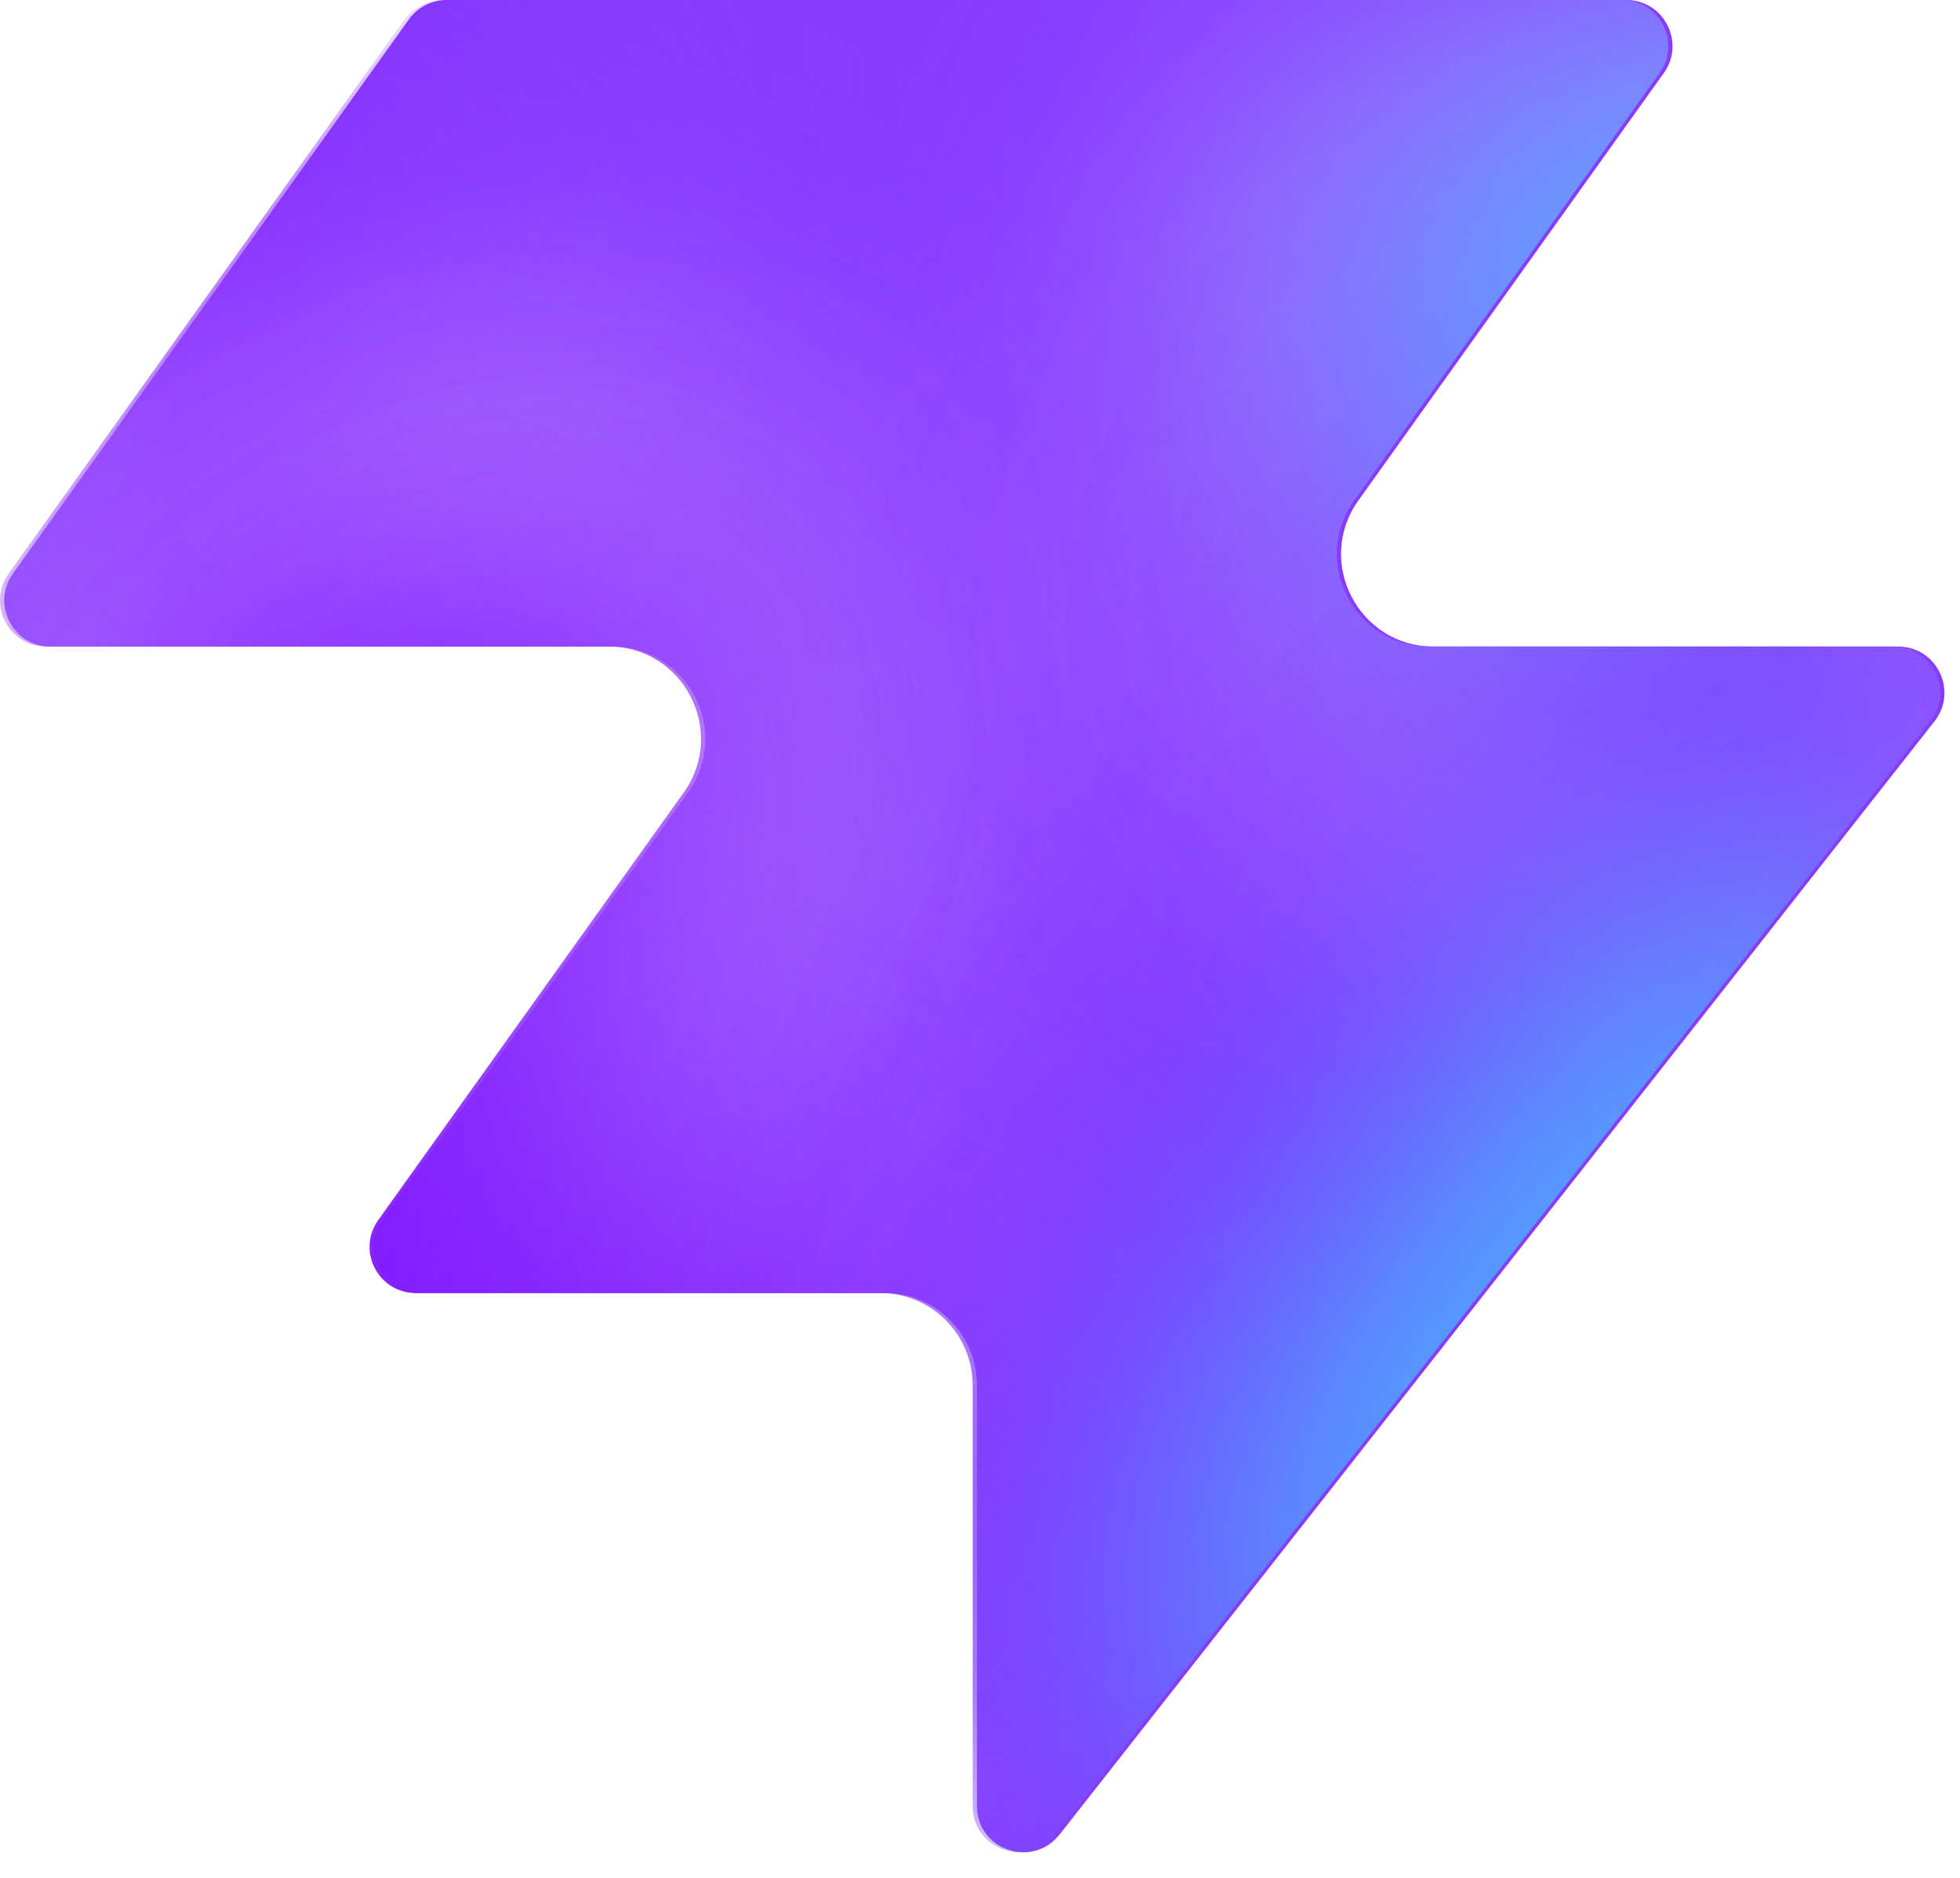
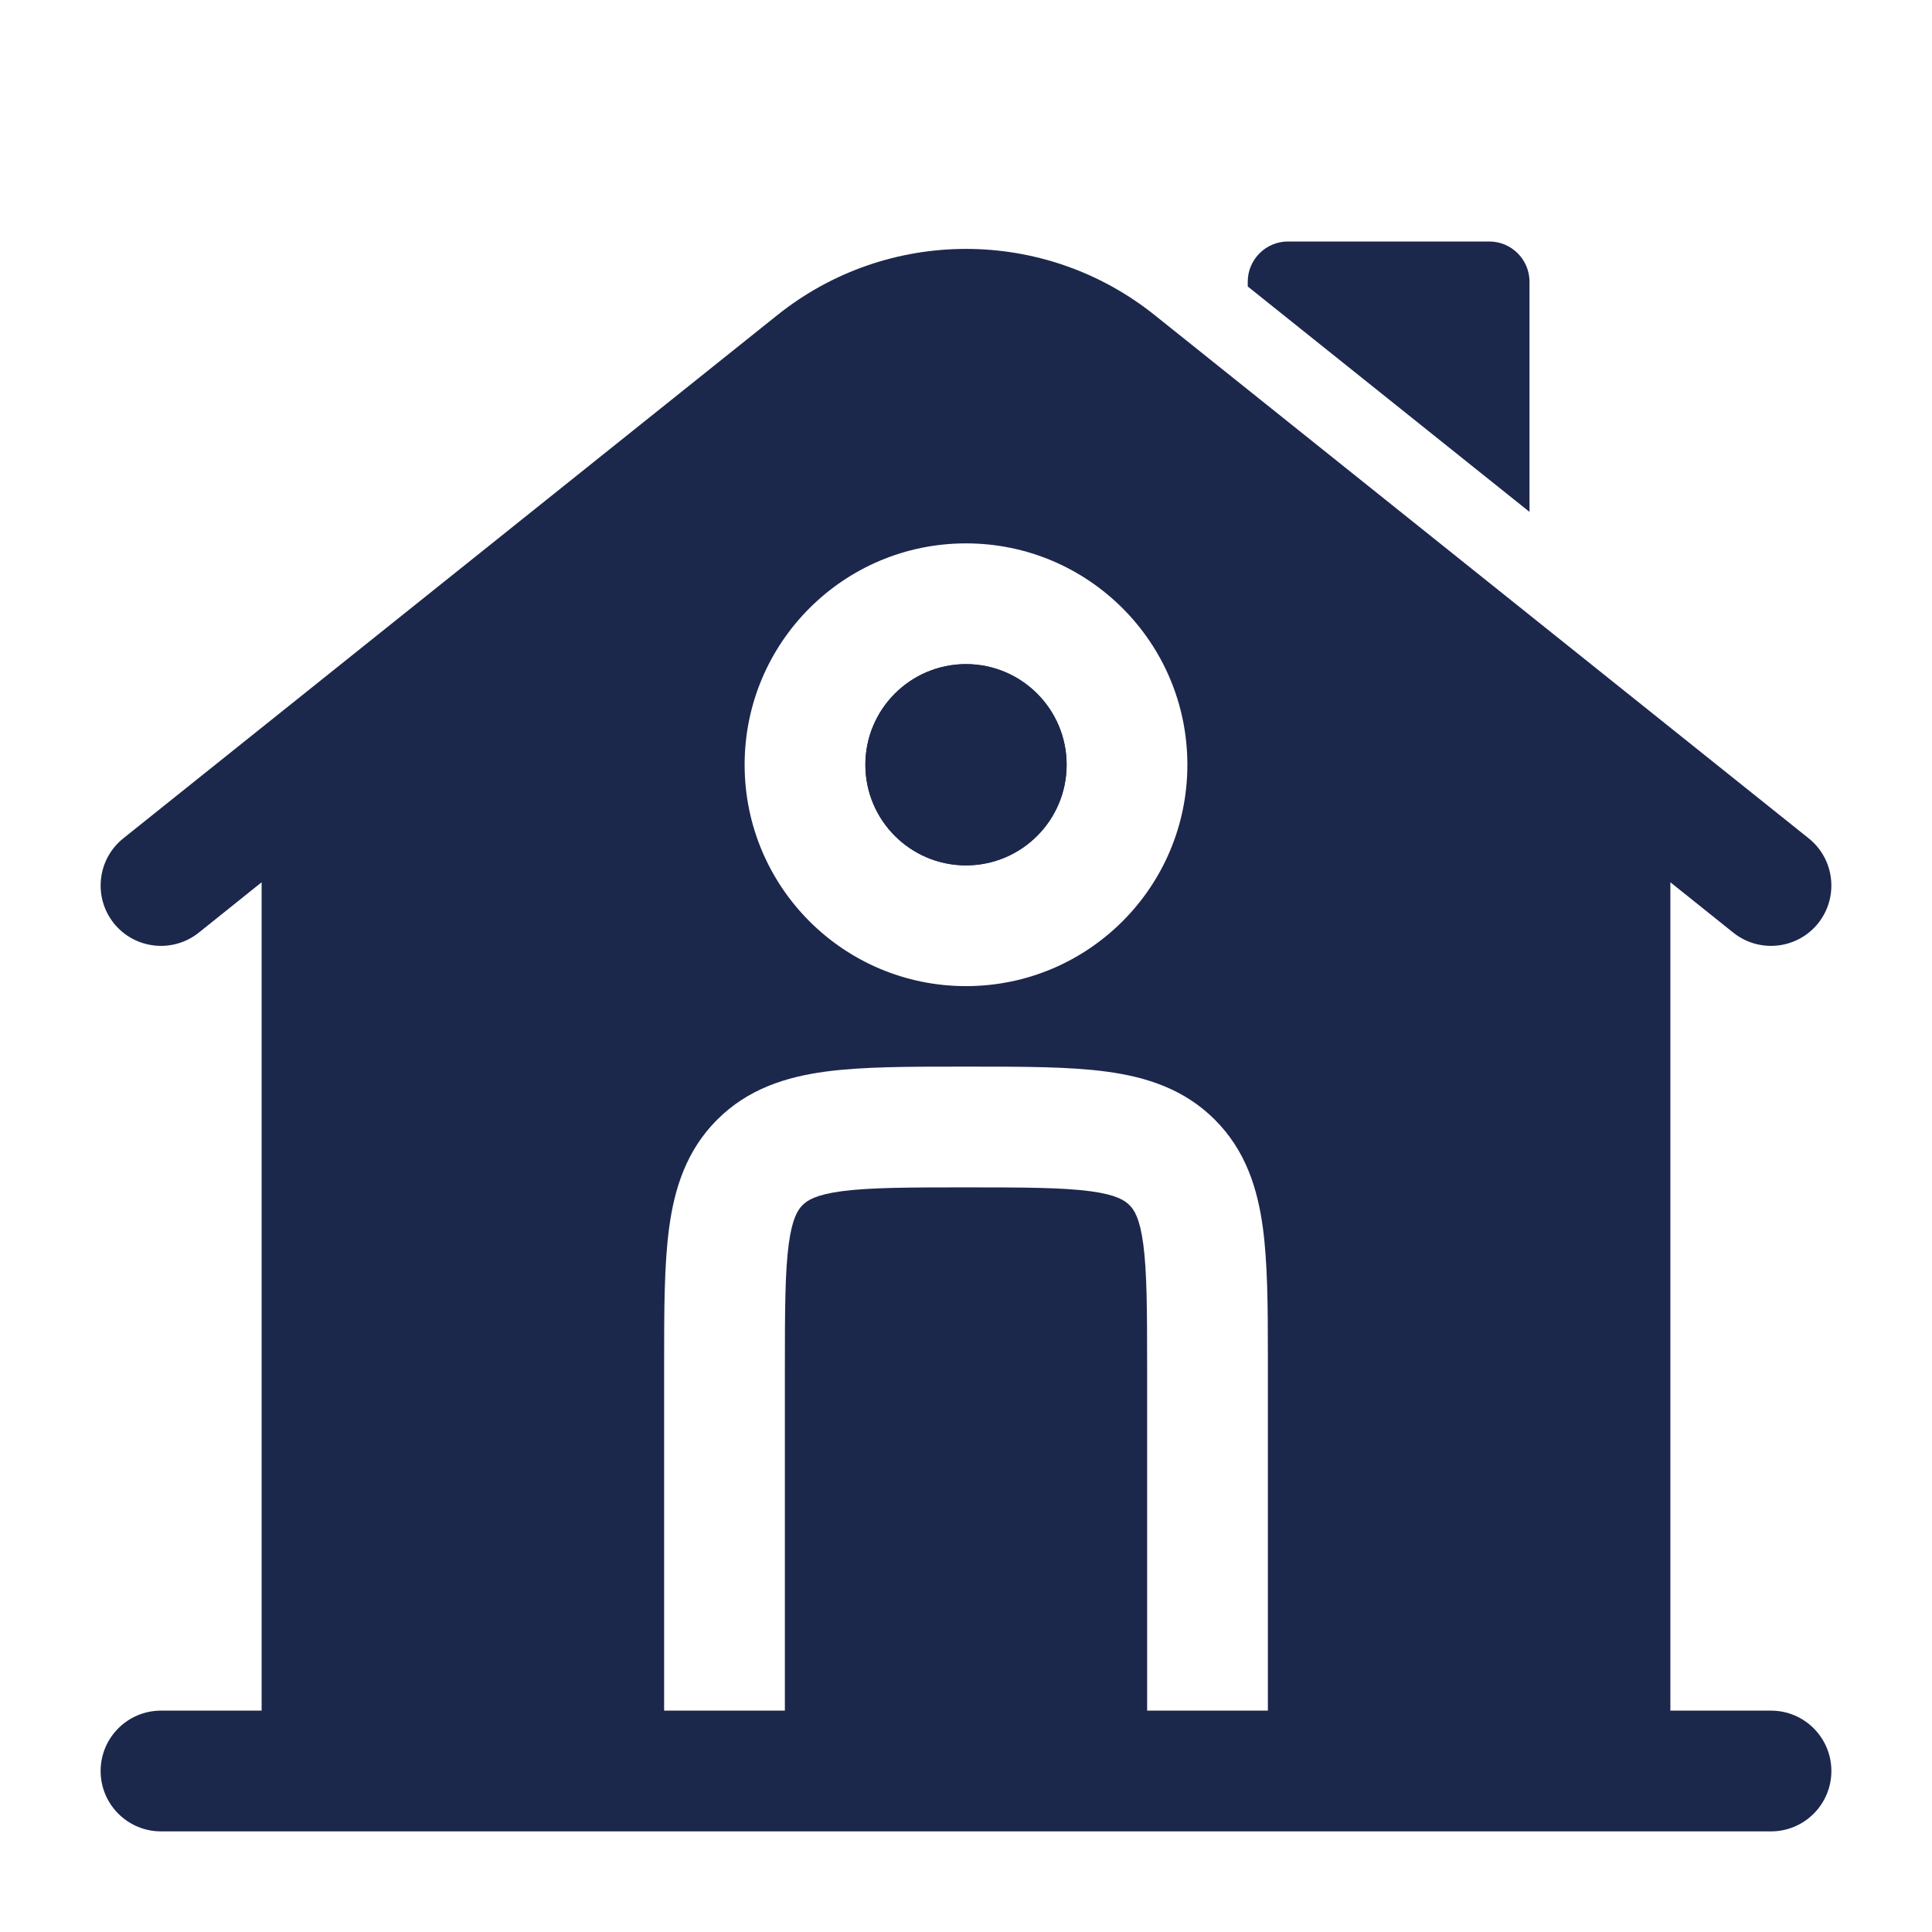
- <svg xmlns="http://www.w3.org/2000/svg" width="48" height="46" fill="none" viewBox="0 0 48 46">
-   <path fill="#863bff" d="M25.946 44.938c-.664.845-2.021.375-2.021-.698V33.937a2.26 2.26 0 0 0-2.262-2.262H10.287c-.92 0-1.456-1.04-.92-1.788l7.48-10.471c1.07-1.497 0-3.578-1.842-3.578H1.237c-.92 0-1.456-1.04-.92-1.788L10.013.474c.214-.297.556-.474.92-.474h28.894c.92 0 1.456 1.04.92 1.788l-7.48 10.471c-1.07 1.498 0 3.579 1.842 3.579h11.377c.943 0 1.473 1.088.89 1.83L25.947 44.94z" style="fill:#863bff;fill:color(display-p3 .525 .23 1);fill-opacity:1" />
-   <mask id="a" width="48" height="46" x="0" y="0" maskUnits="userSpaceOnUse" style="mask-type:alpha">
-     <path fill="#000" d="M25.842 44.938c-.664.844-2.021.375-2.021-.698V33.937a2.26 2.26 0 0 0-2.262-2.262H10.183c-.92 0-1.456-1.04-.92-1.788l7.48-10.471c1.07-1.498 0-3.579-1.842-3.579H1.133c-.92 0-1.456-1.04-.92-1.787L9.91.473c.214-.297.556-.474.92-.474h28.894c.92 0 1.456 1.04.92 1.788l-7.48 10.471c-1.07 1.498 0 3.578 1.842 3.578h11.377c.943 0 1.473 1.088.89 1.832L25.843 44.94z" style="fill:#000;fill-opacity:1" />
-   </mask>
-   <g mask="url(#a)">
-     <g filter="url(#b)">
-       <ellipse cx="5.508" cy="14.704" fill="#ede6ff" rx="5.508" ry="14.704" style="fill:#ede6ff;fill:color(display-p3 .927 .903 1);fill-opacity:1" transform="matrix(.00324 1 1 -.00324 -4.47 31.516)" />
-     </g>
-     <g filter="url(#c)">
-       <ellipse cx="10.399" cy="29.851" fill="#ede6ff" rx="10.399" ry="29.851" style="fill:#ede6ff;fill:color(display-p3 .927 .903 1);fill-opacity:1" transform="matrix(.00324 1 1 -.00324 -39.328 7.883)" />
-     </g>
-     <g filter="url(#d)">
-       <ellipse cx="5.508" cy="30.487" fill="#7e14ff" rx="5.508" ry="30.487" style="fill:#7e14ff;fill:color(display-p3 .492 .077 1);fill-opacity:1" transform="rotate(89.814 -25.913 -14.639)scale(1 -1)" />
-     </g>
-     <g filter="url(#e)">
-       <ellipse cx="5.508" cy="30.599" fill="#7e14ff" rx="5.508" ry="30.599" style="fill:#7e14ff;fill:color(display-p3 .492 .077 1);fill-opacity:1" transform="rotate(89.814 -32.644 -3.334)scale(1 -1)" />
-     </g>
-     <g filter="url(#f)">
-       <ellipse cx="5.508" cy="30.599" fill="#7e14ff" rx="5.508" ry="30.599" style="fill:#7e14ff;fill:color(display-p3 .492 .077 1);fill-opacity:1" transform="matrix(.00324 1 1 -.00324 -34.34 30.47)" />
-     </g>
-     <g filter="url(#g)">
-       <ellipse cx="14.072" cy="22.078" fill="#ede6ff" rx="14.072" ry="22.078" style="fill:#ede6ff;fill:color(display-p3 .927 .903 1);fill-opacity:1" transform="rotate(93.35 24.506 48.493)scale(-1 1)" />
-     </g>
-     <g filter="url(#h)">
-       <ellipse cx="3.47" cy="21.501" fill="#7e14ff" rx="3.47" ry="21.501" style="fill:#7e14ff;fill:color(display-p3 .492 .077 1);fill-opacity:1" transform="rotate(89.009 28.708 47.59)scale(-1 1)" />
-     </g>
-     <g filter="url(#i)">
-       <ellipse cx="3.47" cy="21.501" fill="#7e14ff" rx="3.47" ry="21.501" style="fill:#7e14ff;fill:color(display-p3 .492 .077 1);fill-opacity:1" transform="rotate(89.009 28.708 47.59)scale(-1 1)" />
-     </g>
-     <g filter="url(#j)">
-       <ellipse cx=".387" cy="8.972" fill="#7e14ff" rx="4.407" ry="29.108" style="fill:#7e14ff;fill:color(display-p3 .492 .077 1);fill-opacity:1" transform="rotate(39.51 .387 8.972)" />
-     </g>
-     <g filter="url(#k)">
-       <ellipse cx="47.523" cy="-6.092" fill="#7e14ff" rx="4.407" ry="29.108" style="fill:#7e14ff;fill:color(display-p3 .492 .077 1);fill-opacity:1" transform="rotate(37.892 47.523 -6.092)" />
-     </g>
-     <g filter="url(#l)">
-       <ellipse cx="41.412" cy="6.333" fill="#47bfff" rx="5.971" ry="9.665" style="fill:#47bfff;fill:color(display-p3 .28 .748 1);fill-opacity:1" transform="rotate(37.892 41.412 6.333)" />
-     </g>
-     <g filter="url(#m)">
-       <ellipse cx="-1.879" cy="38.332" fill="#7e14ff" rx="4.407" ry="29.108" style="fill:#7e14ff;fill:color(display-p3 .492 .077 1);fill-opacity:1" transform="rotate(37.892 -1.88 38.332)" />
-     </g>
-     <g filter="url(#n)">
-       <ellipse cx="-1.879" cy="38.332" fill="#7e14ff" rx="4.407" ry="29.108" style="fill:#7e14ff;fill:color(display-p3 .492 .077 1);fill-opacity:1" transform="rotate(37.892 -1.88 38.332)" />
-     </g>
-     <g filter="url(#o)">
-       <ellipse cx="35.651" cy="29.907" fill="#7e14ff" rx="4.407" ry="29.108" style="fill:#7e14ff;fill:color(display-p3 .492 .077 1);fill-opacity:1" transform="rotate(37.892 35.651 29.907)" />
-     </g>
-     <g filter="url(#p)">
-       <ellipse cx="38.418" cy="32.4" fill="#47bfff" rx="5.971" ry="15.297" style="fill:#47bfff;fill:color(display-p3 .28 .748 1);fill-opacity:1" transform="rotate(37.892 38.418 32.4)" />
-     </g>
-   </g>
-   <defs>
-     <filter id="b" width="60.045" height="41.654" x="-19.77" y="16.149" color-interpolation-filters="sRGB" filterUnits="userSpaceOnUse">
-       <feFlood flood-opacity="0" result="BackgroundImageFix" />
-       <feBlend in="SourceGraphic" in2="BackgroundImageFix" result="shape" />
-       <feGaussianBlur result="effect1_foregroundBlur_2002_17158" stdDeviation="7.659" />
-     </filter>
-     <filter id="c" width="90.34" height="51.437" x="-54.613" y="-7.533" color-interpolation-filters="sRGB" filterUnits="userSpaceOnUse">
-       <feFlood flood-opacity="0" result="BackgroundImageFix" />
-       <feBlend in="SourceGraphic" in2="BackgroundImageFix" result="shape" />
-       <feGaussianBlur result="effect1_foregroundBlur_2002_17158" stdDeviation="7.659" />
-     </filter>
-     <filter id="d" width="79.355" height="29.4" x="-49.64" y="2.03" color-interpolation-filters="sRGB" filterUnits="userSpaceOnUse">
-       <feFlood flood-opacity="0" result="BackgroundImageFix" />
-       <feBlend in="SourceGraphic" in2="BackgroundImageFix" result="shape" />
-       <feGaussianBlur result="effect1_foregroundBlur_2002_17158" stdDeviation="4.596" />
-     </filter>
-     <filter id="e" width="79.579" height="29.4" x="-45.045" y="20.029" color-interpolation-filters="sRGB" filterUnits="userSpaceOnUse">
-       <feFlood flood-opacity="0" result="BackgroundImageFix" />
-       <feBlend in="SourceGraphic" in2="BackgroundImageFix" result="shape" />
-       <feGaussianBlur result="effect1_foregroundBlur_2002_17158" stdDeviation="4.596" />
-     </filter>
-     <filter id="f" width="79.579" height="29.4" x="-43.513" y="21.178" color-interpolation-filters="sRGB" filterUnits="userSpaceOnUse">
-       <feFlood flood-opacity="0" result="BackgroundImageFix" />
-       <feBlend in="SourceGraphic" in2="BackgroundImageFix" result="shape" />
-       <feGaussianBlur result="effect1_foregroundBlur_2002_17158" stdDeviation="4.596" />
-     </filter>
-     <filter id="g" width="74.749" height="58.852" x="15.756" y="-17.901" color-interpolation-filters="sRGB" filterUnits="userSpaceOnUse">
-       <feFlood flood-opacity="0" result="BackgroundImageFix" />
-       <feBlend in="SourceGraphic" in2="BackgroundImageFix" result="shape" />
-       <feGaussianBlur result="effect1_foregroundBlur_2002_17158" stdDeviation="7.659" />
-     </filter>
-     <filter id="h" width="61.377" height="25.362" x="23.548" y="2.284" color-interpolation-filters="sRGB" filterUnits="userSpaceOnUse">
-       <feFlood flood-opacity="0" result="BackgroundImageFix" />
-       <feBlend in="SourceGraphic" in2="BackgroundImageFix" result="shape" />
-       <feGaussianBlur result="effect1_foregroundBlur_2002_17158" stdDeviation="4.596" />
-     </filter>
-     <filter id="i" width="61.377" height="25.362" x="23.548" y="2.284" color-interpolation-filters="sRGB" filterUnits="userSpaceOnUse">
-       <feFlood flood-opacity="0" result="BackgroundImageFix" />
-       <feBlend in="SourceGraphic" in2="BackgroundImageFix" result="shape" />
-       <feGaussianBlur result="effect1_foregroundBlur_2002_17158" stdDeviation="4.596" />
-     </filter>
-     <filter id="j" width="56.045" height="63.649" x="-27.636" y="-22.853" color-interpolation-filters="sRGB" filterUnits="userSpaceOnUse">
-       <feFlood flood-opacity="0" result="BackgroundImageFix" />
-       <feBlend in="SourceGraphic" in2="BackgroundImageFix" result="shape" />
-       <feGaussianBlur result="effect1_foregroundBlur_2002_17158" stdDeviation="4.596" />
-     </filter>
-     <filter id="k" width="54.814" height="64.646" x="20.116" y="-38.415" color-interpolation-filters="sRGB" filterUnits="userSpaceOnUse">
-       <feFlood flood-opacity="0" result="BackgroundImageFix" />
-       <feBlend in="SourceGraphic" in2="BackgroundImageFix" result="shape" />
-       <feGaussianBlur result="effect1_foregroundBlur_2002_17158" stdDeviation="4.596" />
-     </filter>
-     <filter id="l" width="33.541" height="35.313" x="24.641" y="-11.323" color-interpolation-filters="sRGB" filterUnits="userSpaceOnUse">
-       <feFlood flood-opacity="0" result="BackgroundImageFix" />
-       <feBlend in="SourceGraphic" in2="BackgroundImageFix" result="shape" />
-       <feGaussianBlur result="effect1_foregroundBlur_2002_17158" stdDeviation="4.596" />
-     </filter>
-     <filter id="m" width="54.814" height="64.646" x="-29.286" y="6.009" color-interpolation-filters="sRGB" filterUnits="userSpaceOnUse">
-       <feFlood flood-opacity="0" result="BackgroundImageFix" />
-       <feBlend in="SourceGraphic" in2="BackgroundImageFix" result="shape" />
-       <feGaussianBlur result="effect1_foregroundBlur_2002_17158" stdDeviation="4.596" />
-     </filter>
-     <filter id="n" width="54.814" height="64.646" x="-29.286" y="6.009" color-interpolation-filters="sRGB" filterUnits="userSpaceOnUse">
-       <feFlood flood-opacity="0" result="BackgroundImageFix" />
-       <feBlend in="SourceGraphic" in2="BackgroundImageFix" result="shape" />
-       <feGaussianBlur result="effect1_foregroundBlur_2002_17158" stdDeviation="4.596" />
-     </filter>
-     <filter id="o" width="54.814" height="64.646" x="8.244" y="-2.416" color-interpolation-filters="sRGB" filterUnits="userSpaceOnUse">
-       <feFlood flood-opacity="0" result="BackgroundImageFix" />
-       <feBlend in="SourceGraphic" in2="BackgroundImageFix" result="shape" />
-       <feGaussianBlur result="effect1_foregroundBlur_2002_17158" stdDeviation="4.596" />
-     </filter>
-     <filter id="p" width="39.409" height="43.623" x="18.713" y="10.588" color-interpolation-filters="sRGB" filterUnits="userSpaceOnUse">
-       <feFlood flood-opacity="0" result="BackgroundImageFix" />
-       <feBlend in="SourceGraphic" in2="BackgroundImageFix" result="shape" />
-       <feGaussianBlur result="effect1_foregroundBlur_2002_17158" stdDeviation="4.596" />
-     </filter>
-   </defs>
+ <svg xmlns="http://www.w3.org/2000/svg" width="800px" height="800px" viewBox="0 0 24 24" fill="none">
+   <path d="M18.5 3H16C15.724 3 15.5 3.224 15.5 3.5V3.559L19 6.359V3.5C19 3.224 18.776 3 18.5 3Z" fill="#1C274C" />
+   <path fill-rule="evenodd" clip-rule="evenodd" d="M10.75 9.5C10.75 8.81 11.31 8.25 12 8.25C12.69 8.25 13.25 8.81 13.25 9.5C13.25 10.19 12.69 10.75 12 10.75C11.31 10.75 10.75 10.19 10.75 9.5Z" fill="#1C274C" />
+   <path fill-rule="evenodd" clip-rule="evenodd" d="M20.75 10.96L21.532 11.586C21.855 11.844 22.327 11.792 22.586 11.469C22.844 11.145 22.792 10.673 22.468 10.414L14.343 3.914C12.973 2.818 11.027 2.818 9.657 3.914L1.532 10.414C1.208 10.673 1.156 11.145 1.414 11.469C1.673 11.792 2.145 11.844 2.469 11.586L3.25 10.96V21.25H2C1.586 21.25 1.25 21.586 1.25 22C1.25 22.414 1.586 22.75 2 22.75H22C22.414 22.75 22.75 22.414 22.75 22C22.75 21.586 22.414 21.25 22 21.25H20.75V10.96ZM9.25 9.5C9.25 7.981 10.481 6.75 12 6.75C13.519 6.75 14.75 7.981 14.75 9.5C14.75 11.019 13.519 12.25 12 12.25C10.481 12.25 9.25 11.019 9.25 9.5ZM12.049 13.25C12.714 13.25 13.287 13.25 13.746 13.312C14.238 13.378 14.709 13.527 15.091 13.909C15.473 14.291 15.622 14.762 15.688 15.254C15.746 15.684 15.75 16.215 15.75 16.827C15.75 16.868 15.75 16.909 15.75 16.951L15.75 21.25H14.25V17C14.25 16.272 14.248 15.801 14.202 15.454C14.158 15.129 14.088 15.027 14.03 14.97C13.973 14.913 13.871 14.842 13.546 14.798C13.199 14.752 12.728 14.75 12 14.75C11.272 14.75 10.801 14.752 10.454 14.798C10.129 14.842 10.027 14.913 9.97 14.97C9.913 15.027 9.842 15.129 9.798 15.454C9.752 15.801 9.75 16.272 9.75 17V21.25H8.25L8.25 16.951C8.25 16.286 8.25 15.713 8.312 15.254C8.378 14.762 8.527 14.291 8.909 13.909C9.291 13.527 9.763 13.378 10.254 13.312C10.713 13.25 11.286 13.25 11.951 13.25H12.049Z" fill="#1C274C" />
+   <path fill-rule="evenodd" clip-rule="evenodd" d="M10.75 9.5C10.75 8.81 11.31 8.25 12 8.25C12.69 8.25 13.25 8.81 13.25 9.5C13.25 10.19 12.69 10.75 12 10.75C11.31 10.75 10.75 10.19 10.75 9.5Z" fill="#1C274C" />
</svg>
